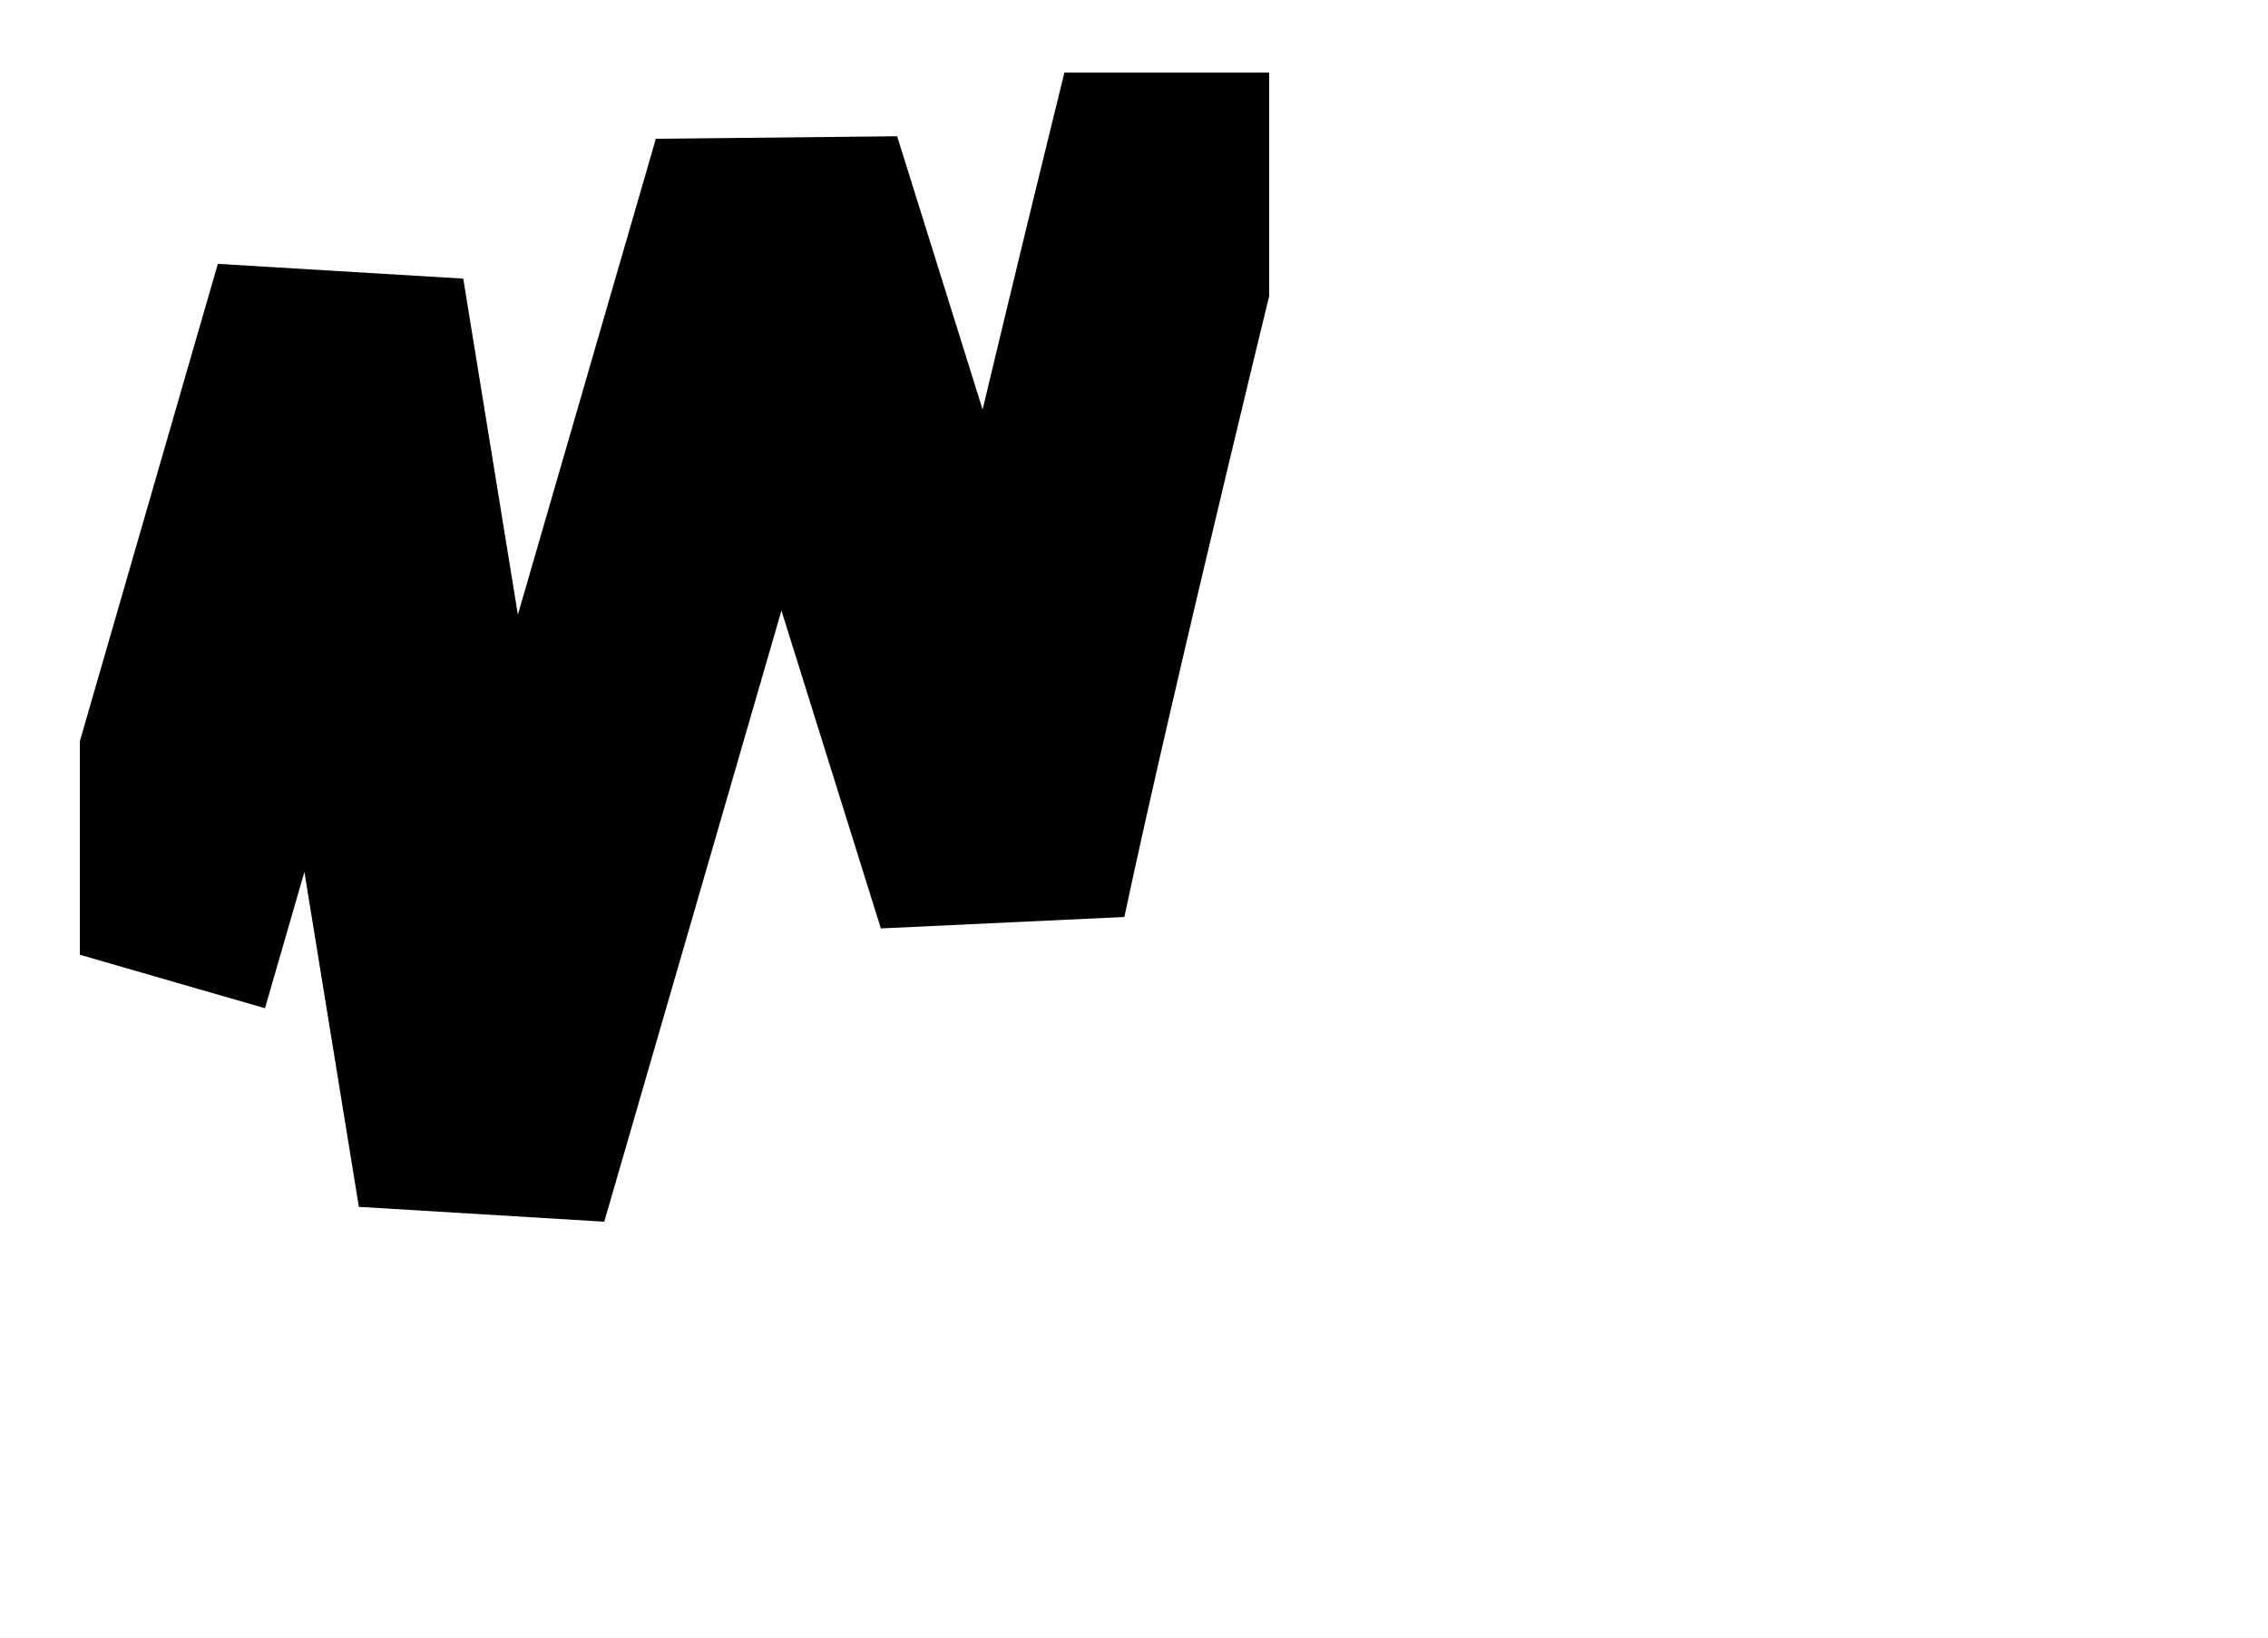
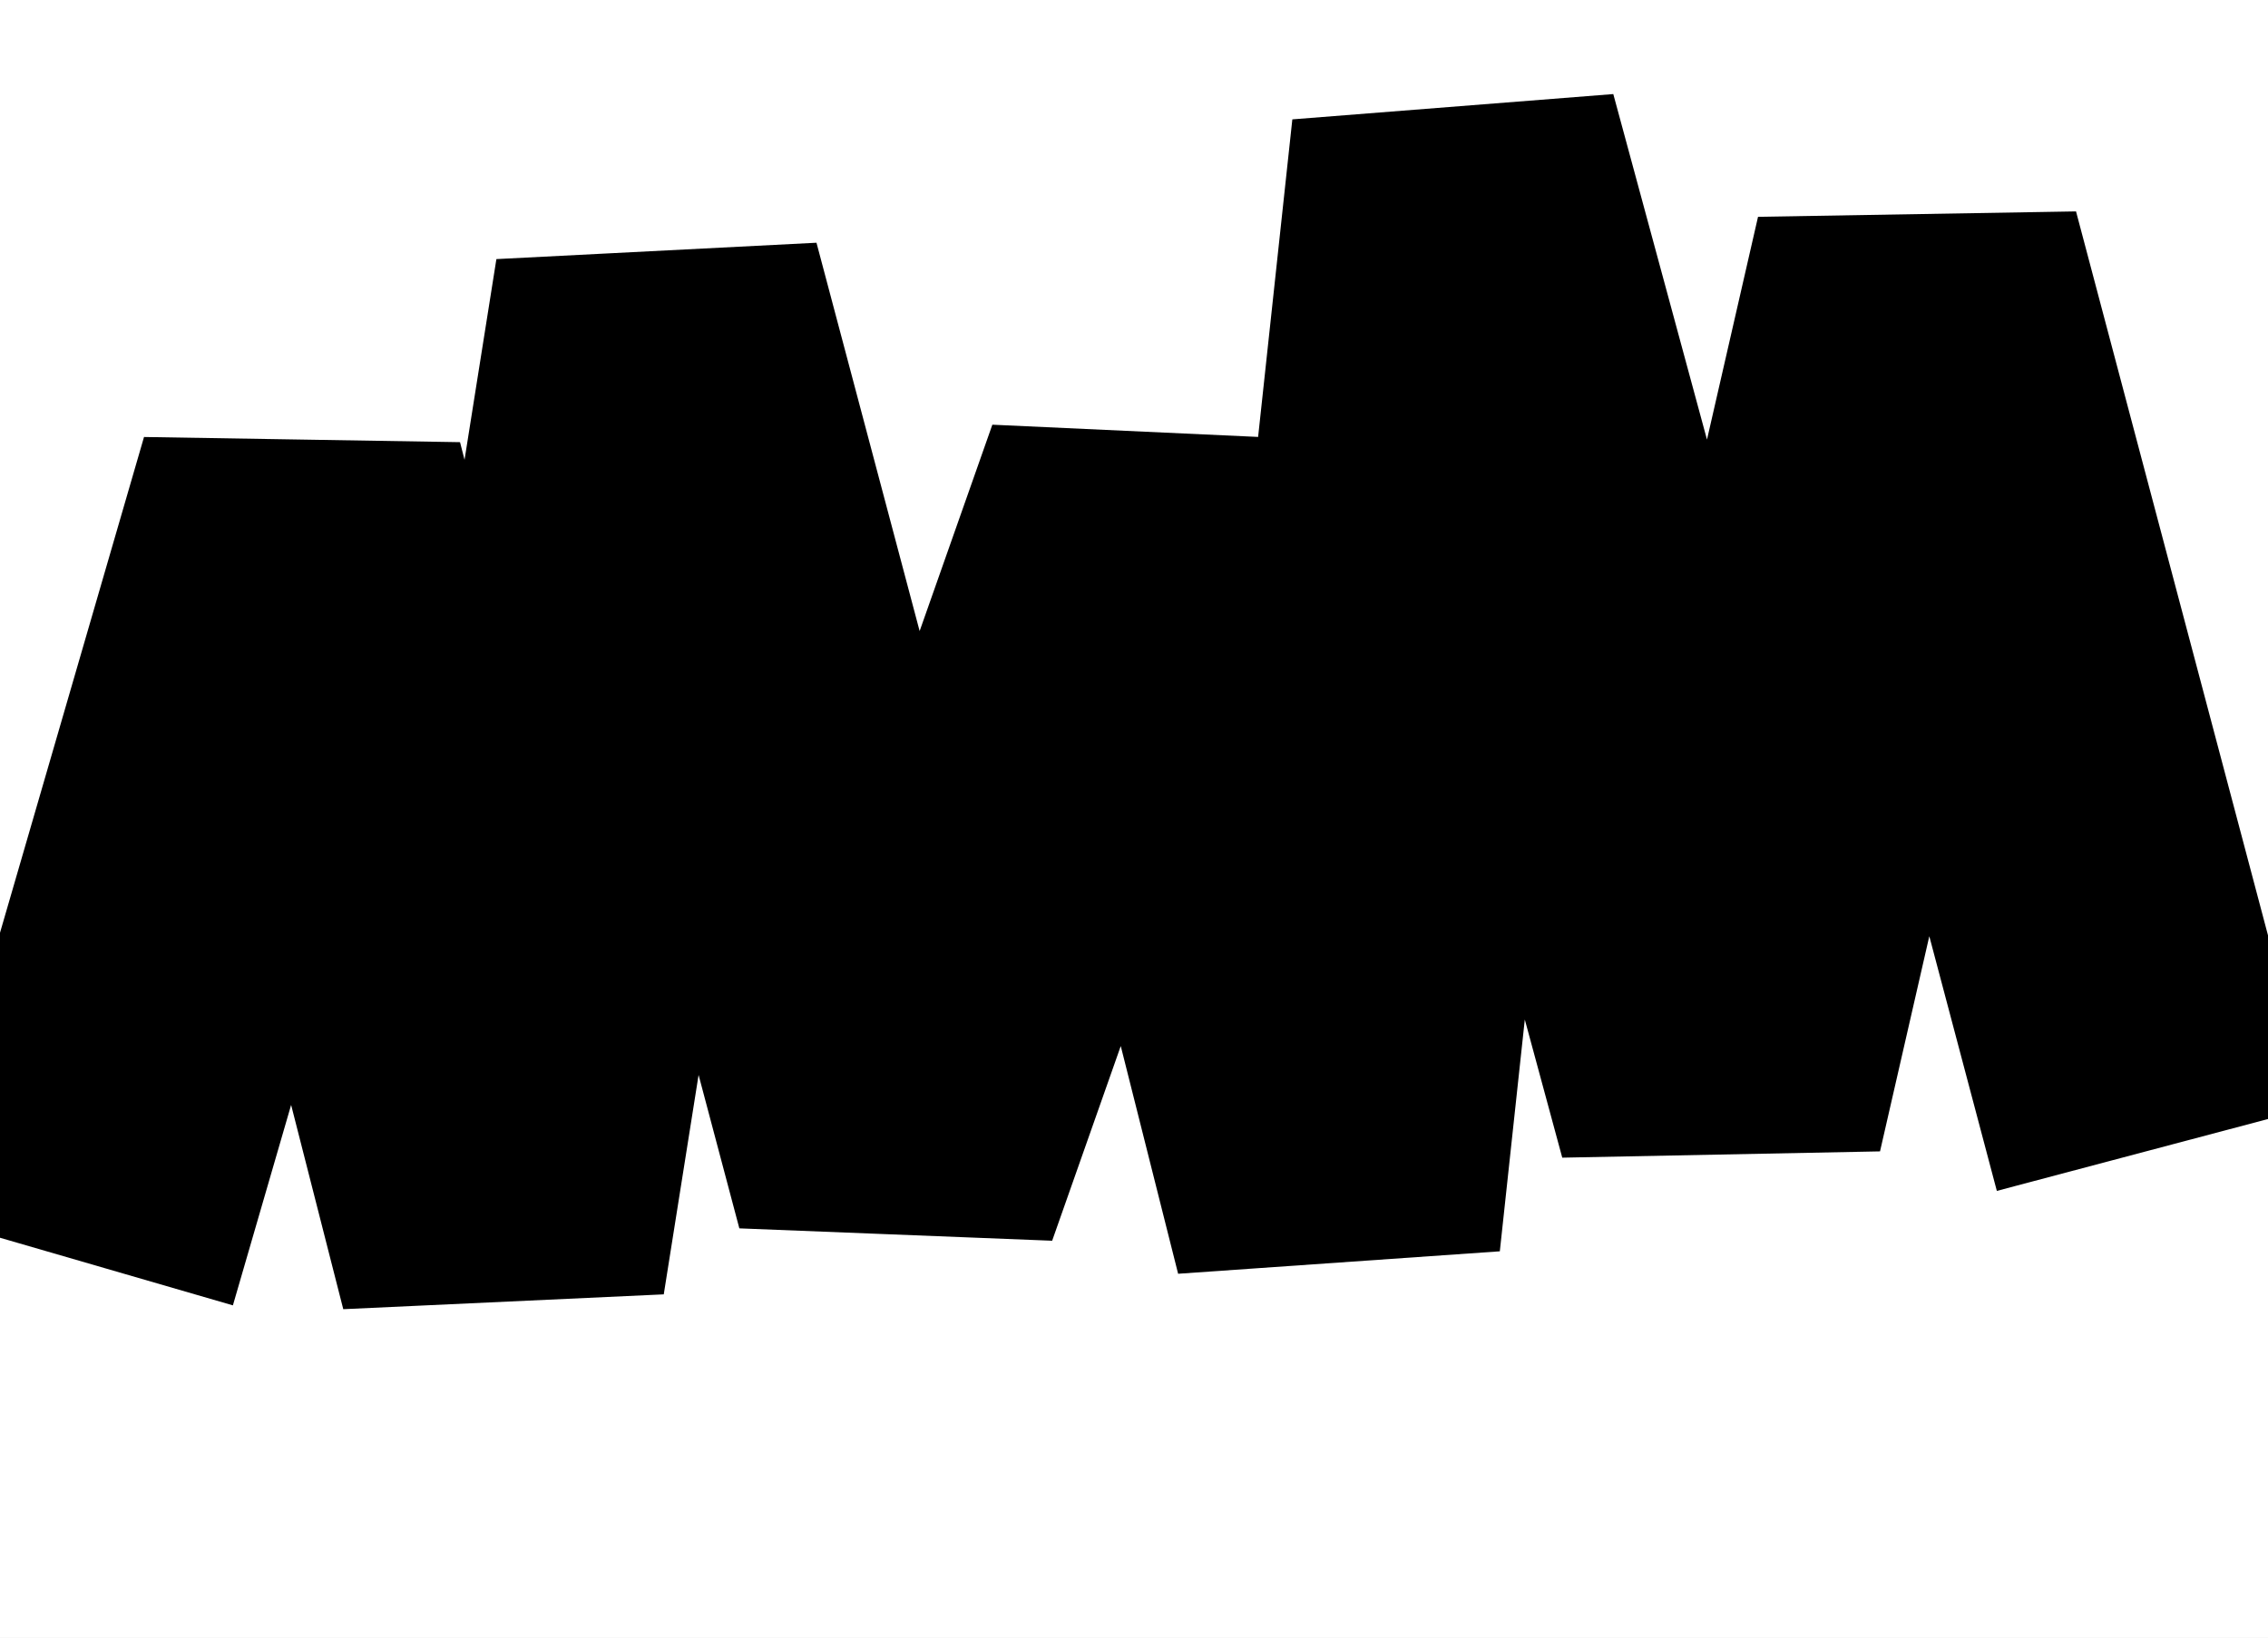
<svg xmlns="http://www.w3.org/2000/svg" viewBox="0 0 900 650" height="650" width="900" version="1.1">
  <g transform-origin="center" transform="scale(1, 1) rotate(0)">
    <rect x="0" y="0" width="900" height="650" fill="#ffffff" />
-     <linearGradient id="linear-gradient-16">
+     <linearGradient id="linear-gradient-56">
      <stop offset="0%" stop-color="#000000" stop-opacity="100%" />
      <stop offset="100%" stop-color="#000000" stop-opacity="100%" />
    </linearGradient>
-     <filter id="shadow-16">
+     <filter id="shadow-56">
      <feDropShadow dx="0" dy="0" stdDeviation="10" flood-color="#00000000" />
    </filter>
-     <path d="M71 338.276L134.477 118.614L191.76 471L308.283 69L397.264 353.59C417.391 258.727 464 69 464 69" fill="none" stroke-linecap="square" stroke-linejoin="bevel" filter="url(#shadow-16)" stroke="url(#linear-gradient-16)" stroke-width="100" style="transform-origin: center center; transition: all 0.4s cubic-bezier(0.16, 1, 0.3, 1) 0s;" />
+     <path d="M 30 500 l89.571 -308.419 l79.628 311.99 l61.979 -390.54 l95.037 357.849 l98.881 -280.712 l75.446 299.54 l46.918 -435.364 l105.219 388.153 l78.312 -341.927 l94.237 355.467" fill="none" stroke-linecap="butt" stroke-linejoin="bevel" filter="url(#shadow-56)" stroke="url(#linear-gradient-56)" stroke-width="130" style="transform-origin: center center; transition: all 0.4s cubic-bezier(0.16, 1, 0.3, 1) 0s;" />
  </g>
</svg>
